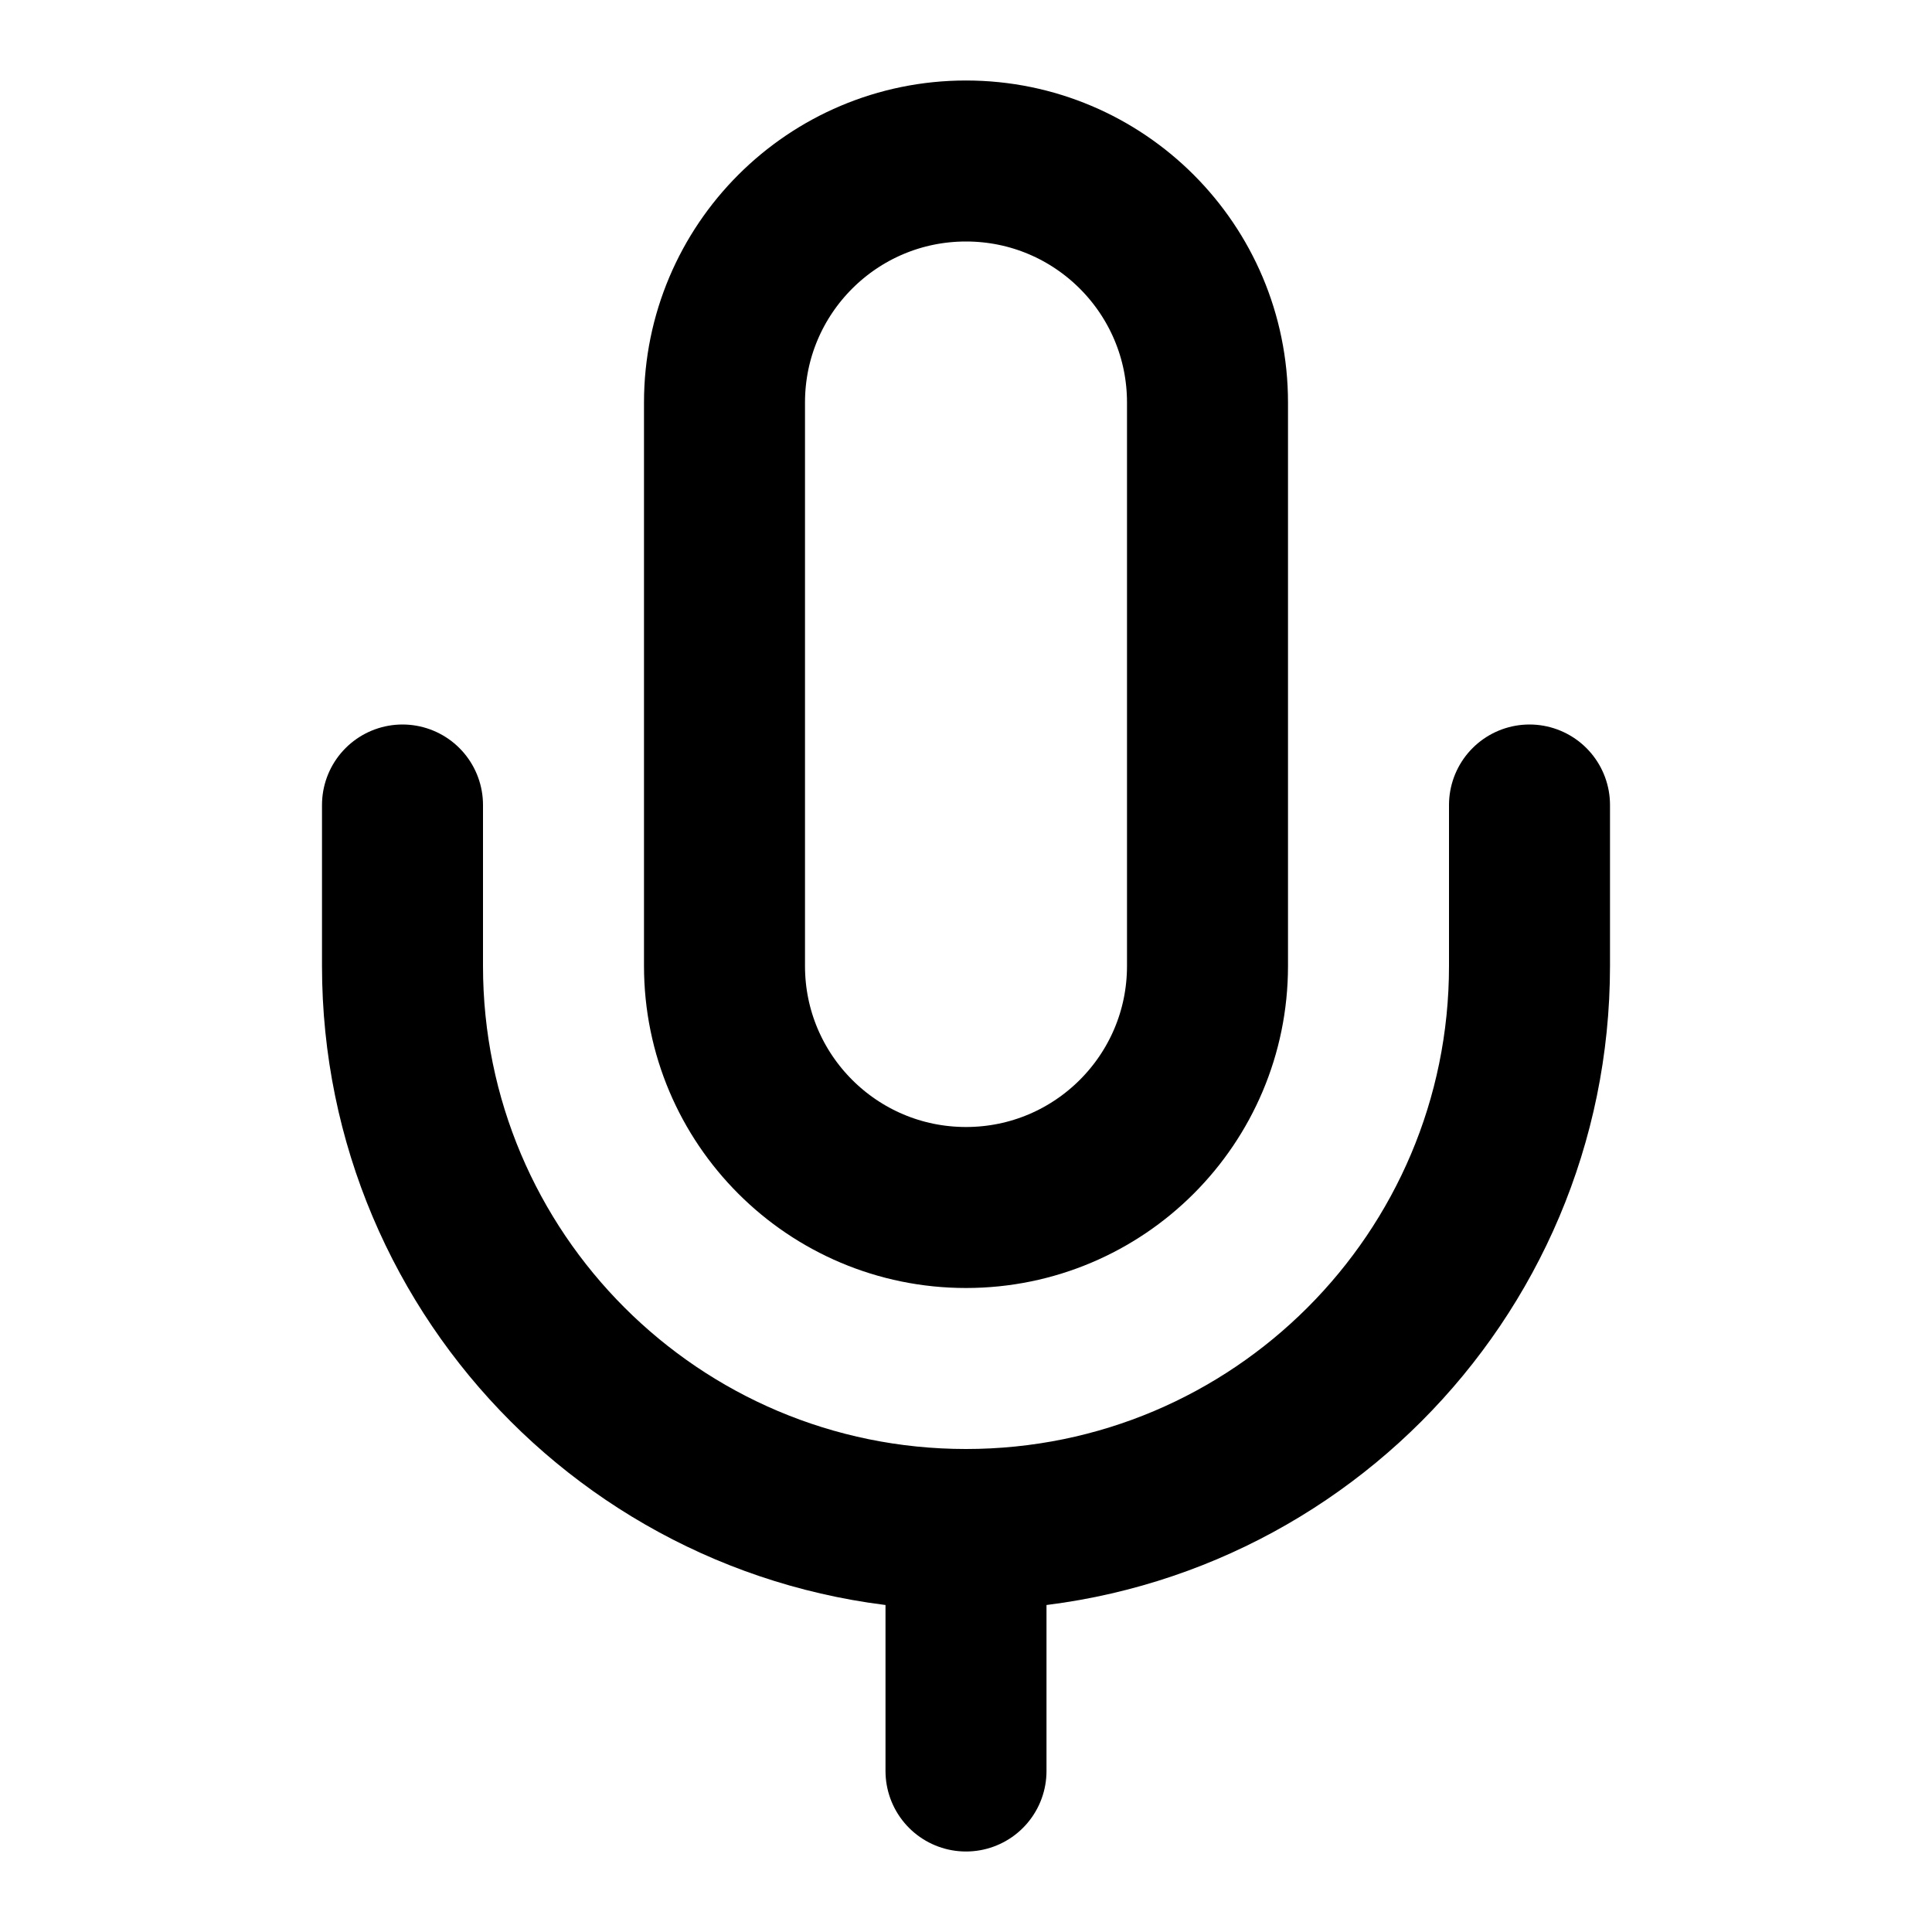
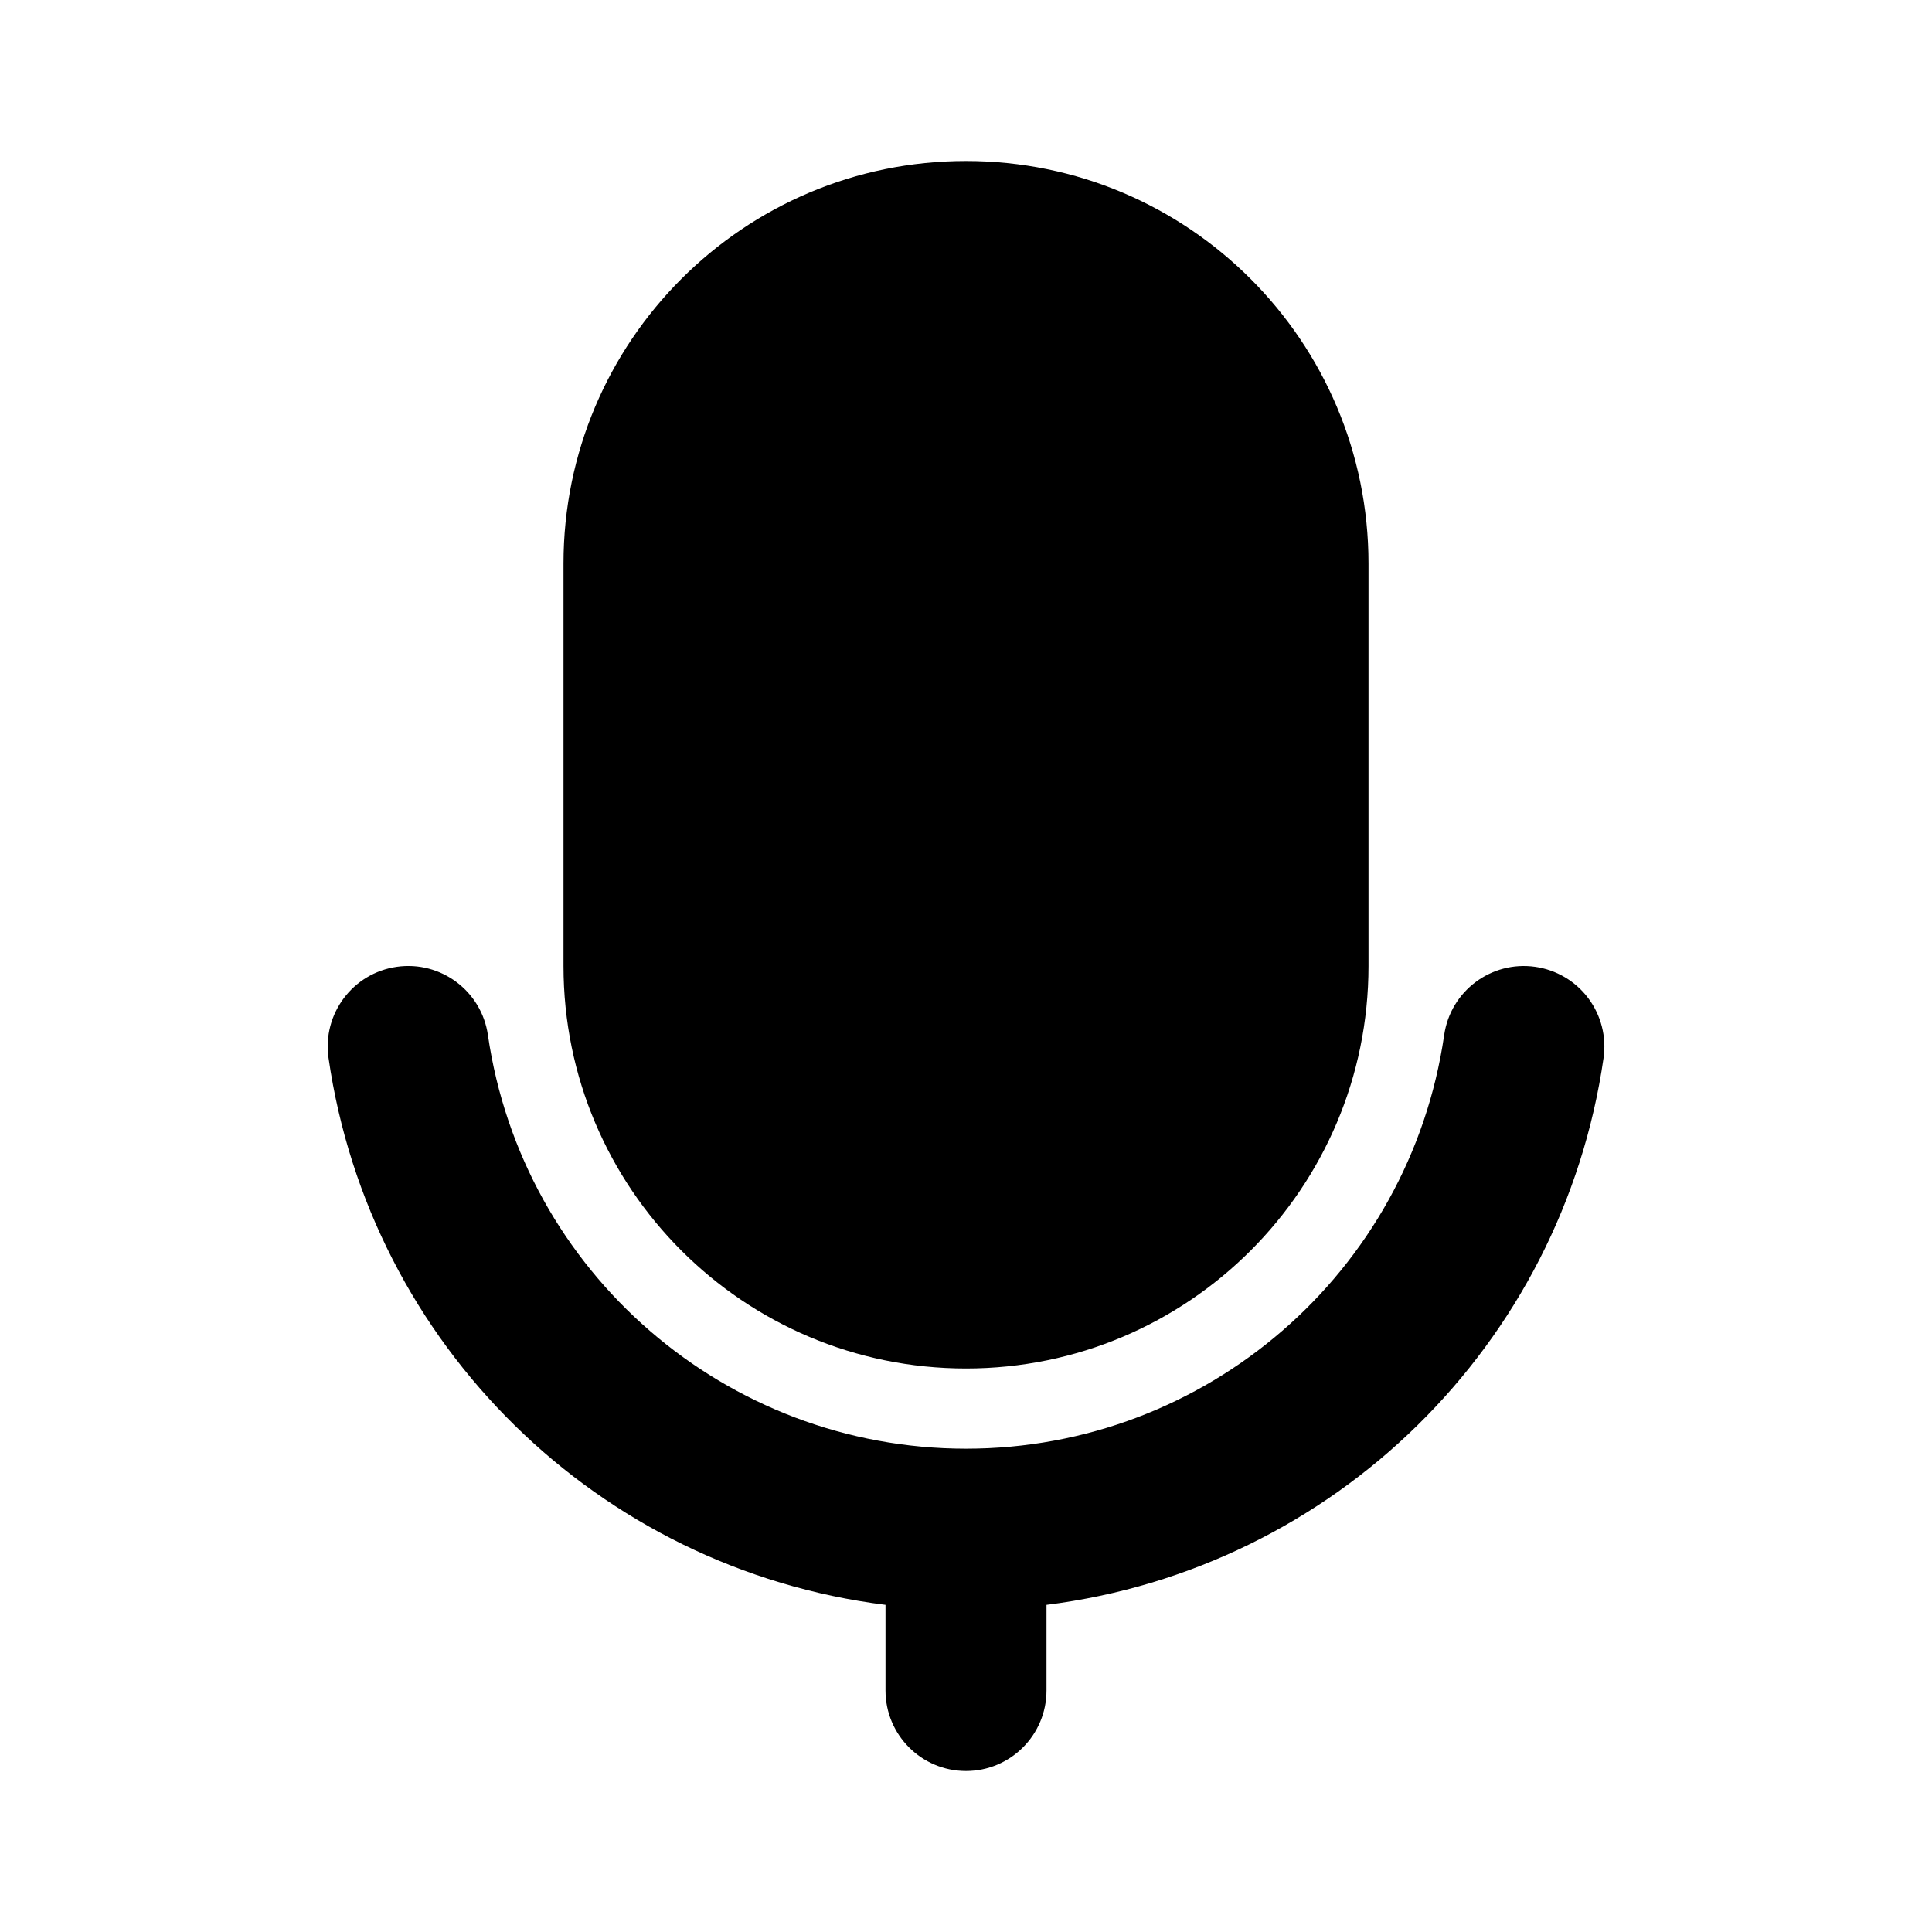
- <svg xmlns="http://www.w3.org/2000/svg" width="24" height="24" viewBox="0 0 24 24" fill="none" stroke="currentColor" stroke-width="2" stroke-linecap="round" stroke-linejoin="round">
-   <path d="M12 2a3 3 0 0 0-3 3v7a3 3 0 0 0 6 0V5a3 3 0 0 0-3-3Z" />
-   <path d="M19 10v2a7 7 0 0 1-14 0v-2" />
-   <path d="M12 19v3" />
+ <svg xmlns="http://www.w3.org/2000/svg" width="24" height="24" viewBox="0 0 24 24">
+   <path fill="currentColor" d="M19.07 12.01a1 1 0 0 1 .85 1.132A8 8 0 0 1 13 19.936V21a1 1 0 0 1-2 0v-1.064a8 8 0 0 1-6.919-6.794a1 1 0 0 1 1.98-.284a6.002 6.002 0 0 0 11.879 0a1 1 0 0 1 1.13-.848M12 2a5 5 0 0 1 5 5v5a5 5 0 0 1-10 0V7a5 5 0 0 1 5-5" />
</svg>
